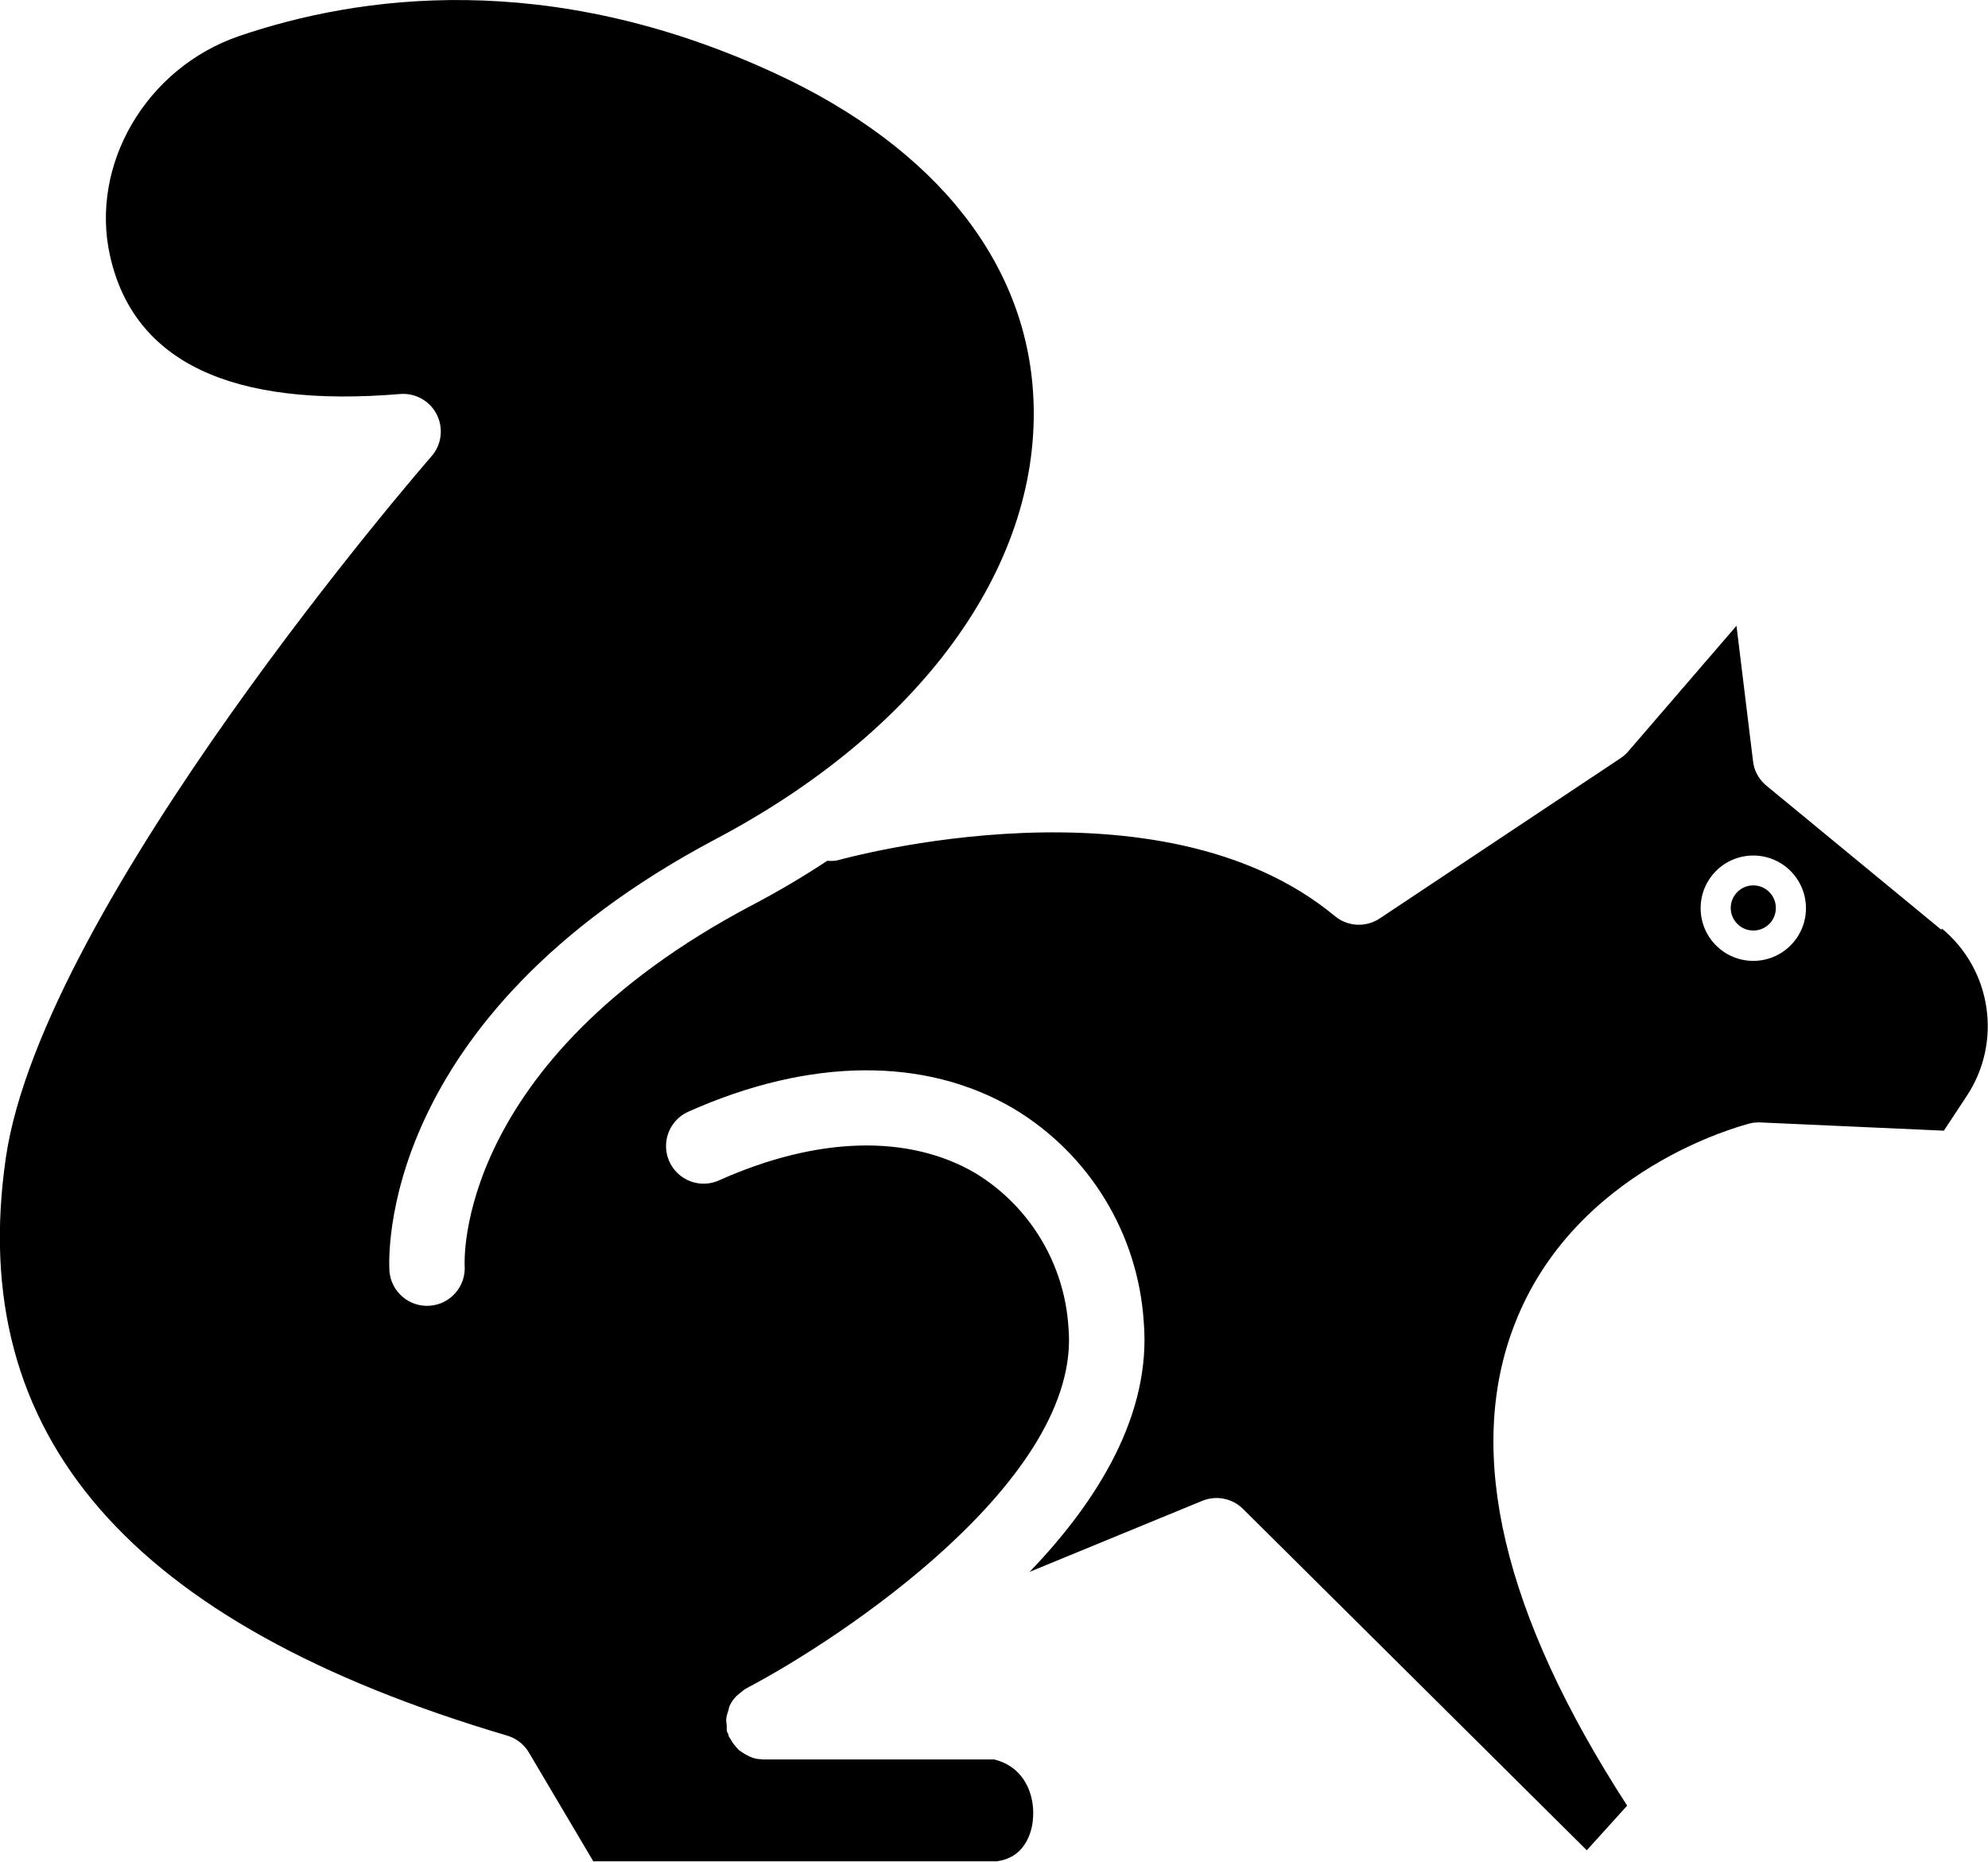
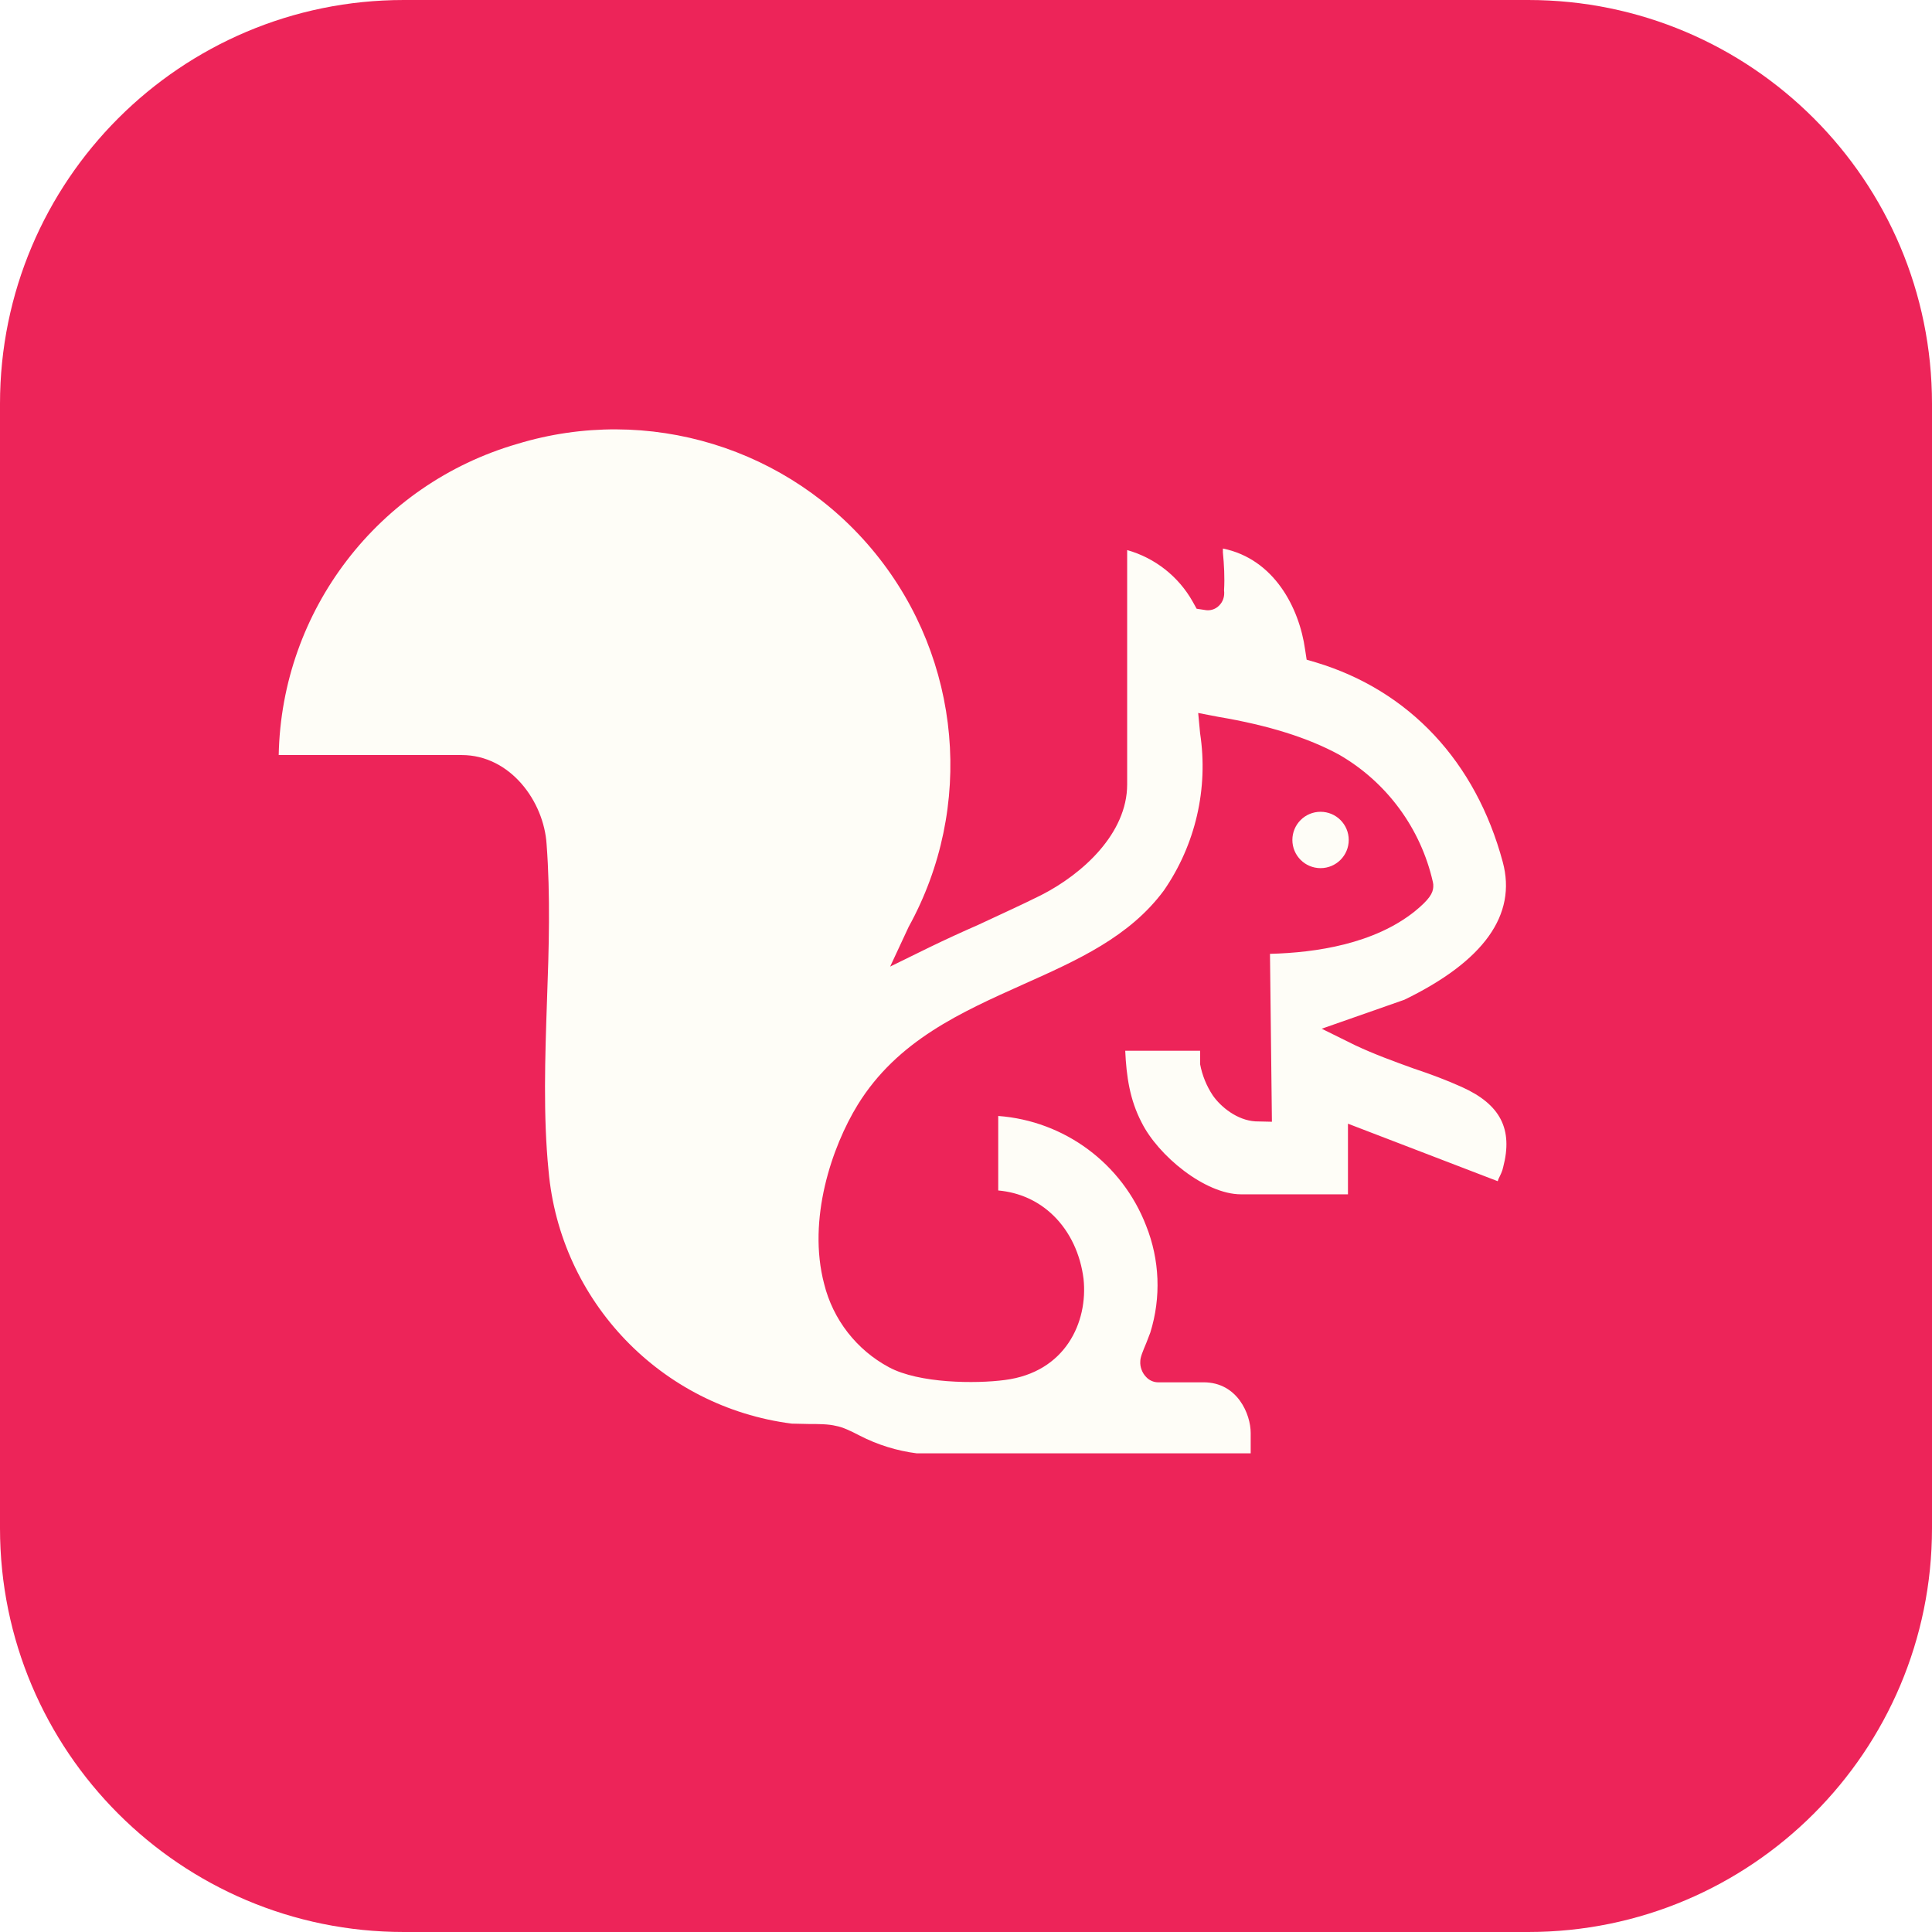
- <svg xmlns="http://www.w3.org/2000/svg" viewBox="203.7 227.5 792.8 742.1">
-   <path d="M902.9 580.5c-5 0-9 4.1-9 9s4 9 9 9 9-4 9-9-4.1-9-9-9z" />
-   <path d="m977.9 598.2-69.7-57.4c-3-2.4-5-6-5.4-9.8l-6.6-54-43.1 50c-.9 1.1-2 2-3 2.7l-96.2 64a15 15 0 0 1-17.8-.9C666 534.6 539.8 570 538.5 570.3c-1.6.5-3.2.5-4.9.4a344.4 344.4 0 0 1-30.2 17.8C384.7 651.3 389 731.2 389 732a15 15 0 1 1-30 2.2c-.2-4-5.6-100.3 130.2-172.2 81.3-43 128.6-107.8 126.7-173.3-1.5-55.2-38.3-102.1-103.4-132.1-90.5-41.7-166-30.9-213.5-14.7-37 12.7-59.6 51.3-51.4 87.7 9.5 42.2 48.4 60.6 115.6 55a15 15 0 0 1 12.6 24.8C374.2 411.2 220.6 588 206 689.3 190 799.9 255.5 875 406 919.5a15 15 0 0 1 8.6 6.7l25.7 43.4h160.8c12.8-1.6 14.5-14.1 14.6-17.8.5-8.8-3.4-19.8-15.5-22.8h-92.1l-.9-.1c-1.5 0-3.1-.4-4.4-1l-1.6-.8c-1-.6-2-1.2-3-2l-1.3-1.5c-.7-.8-1.4-1.8-1.9-2.8l-.7-1c-.1-.4 0-.6-.2-1-.2-.3-.4-.6-.5-1.1-.2-.7 0-1.6-.1-2.3l-.2-2c0-1.4.4-2.6.9-4l.3-1.4c.7-1.7 1.7-3.1 3-4.4l1.1-.9c.9-.7 1.7-1.5 2.8-2.1 37.5-19.6 133.8-83.4 128.4-143.8a77.7 77.7 0 0 0-37-61.5c-26.7-15.7-63.1-14.7-102.1 2.7a15 15 0 1 1-12.2-27.4c48.1-21.4 94.2-21.9 129.6-1a107.2 107.2 0 0 1 51.7 84.7c3.2 37-18.3 71.6-45.5 99.9l68.8-28.3a15 15 0 0 1 16.3 3.2l137.1 136.1 16.1-17.8c-49.4-76.2-64.7-140.6-45-191.6 24-62.5 90.9-79.5 93.6-80.3 1.3-.4 2.8-.5 4.2-.5l73.5 3.3 9.1-13.8a50.5 50.5 0 0 0-9.9-66.8zm-75 12.4a21 21 0 1 1 0-42 21 21 0 0 1 0 42z" />
+ <svg xmlns="http://www.w3.org/2000/svg" id="Layer_1" version="1.1" viewBox="0 0 500.5 500.5">
+   <defs>
+     <style>.st0{fill:#fefdf7}</style>
+   </defs>
+   <rect width="500.5" height="500.5" rx="104.6" ry="104.6" style="fill:#ed2459" />
+   <path class="st0" d="M349.4 217.6a7.3 7.3 0 1 0-14.6 0 7.3 7.3 0 0 0 14.6 0Z" />
+   <path class="st0" d="M388.2 305.4c.5-1 1-2 1.2-3 2.6-9.9-.7-16.3-10.7-20.8-4-1.8-8-3.3-12.5-4.8-5-1.8-10.2-3.7-15.1-6l-8.7-4.3 21.4-7.5c20.6-10 29.2-22 25.5-35.7-7-26-24.2-44.4-48.4-51.7l-2.4-.7-.4-2.6c-1.5-10.8-8-23.5-21.3-26.2v1c.3 3.1.5 6.5.3 9.8.2 1.7-.3 3-1.3 4s-2.4 1.4-3.8 1.1l-2-.3-1-1.8a28.3 28.3 0 0 0-17-13.4v60.7c0 12.7-11.5 23.2-22.3 28.7-5.4 2.7-11 5.2-16.3 7.7a353 353 0 0 0-12.6 5.8l-10.2 5 4.8-10.3A86.9 86.9 0 0 0 134 115a85.7 85.7 0 0 0-61.8 80.6h47.4c12.6 0 21.3 12 22 23.1 1 13.2.6 27.1.1 40.6-.5 14.6-1 29.8.4 43.9a72.5 72.5 0 0 0 63 65.6l4.5.1c2.5 0 5 0 7 .5 1.7.3 3.8 1.3 6.1 2.5a44.5 44.5 0 0 0 14.8 4.6H324v-5.3c0-4.8-3.4-13.1-12.2-13.1H300c-1.1 0-2.3-.5-3.1-1.4-1-1-1.6-2.6-1.5-4 0-1.1.6-2.5 1.6-4.9l1-2.6a41.4 41.4 0 0 0-1.1-27.7 44.6 44.6 0 0 0-38.3-28.4v19.3c5.5.5 10.4 2.7 14.3 6.5 4.3 4.2 7 10 7.8 16.4 1.2 11.2-4.7 24.2-20.4 26.2-7.5 1-22.2.9-30-3.3a33.7 33.7 0 0 1-16.8-21.6c-4.4-16.7 2-35.5 8.7-46.4 10.3-16.7 26.9-24 42.9-31.2 14.1-6.3 27.5-12.3 36.4-24.3a56.6 56.6 0 0 0 9.4-40.7l-.5-5.3 5.2 1c13 2.2 23.2 5.4 31.3 9.8a51.1 51.1 0 0 1 24.3 33l.1.6v.7c-.1 1.6-1 3.2-4.8 6.3-10.5 8.4-25.5 10.7-37.5 11l.5 43.5-4.3-.1c-4.7-.3-8.9-3.7-11-6.7a22 22 0 0 1-3.3-8.1v-3.5h-19.4c.3 6.7 1.2 12.7 4.2 18.5 4.3 8.7 16.5 18.7 25.8 18.7h27.7v-18.3L388 306l.2-.6Z" />
</svg>
